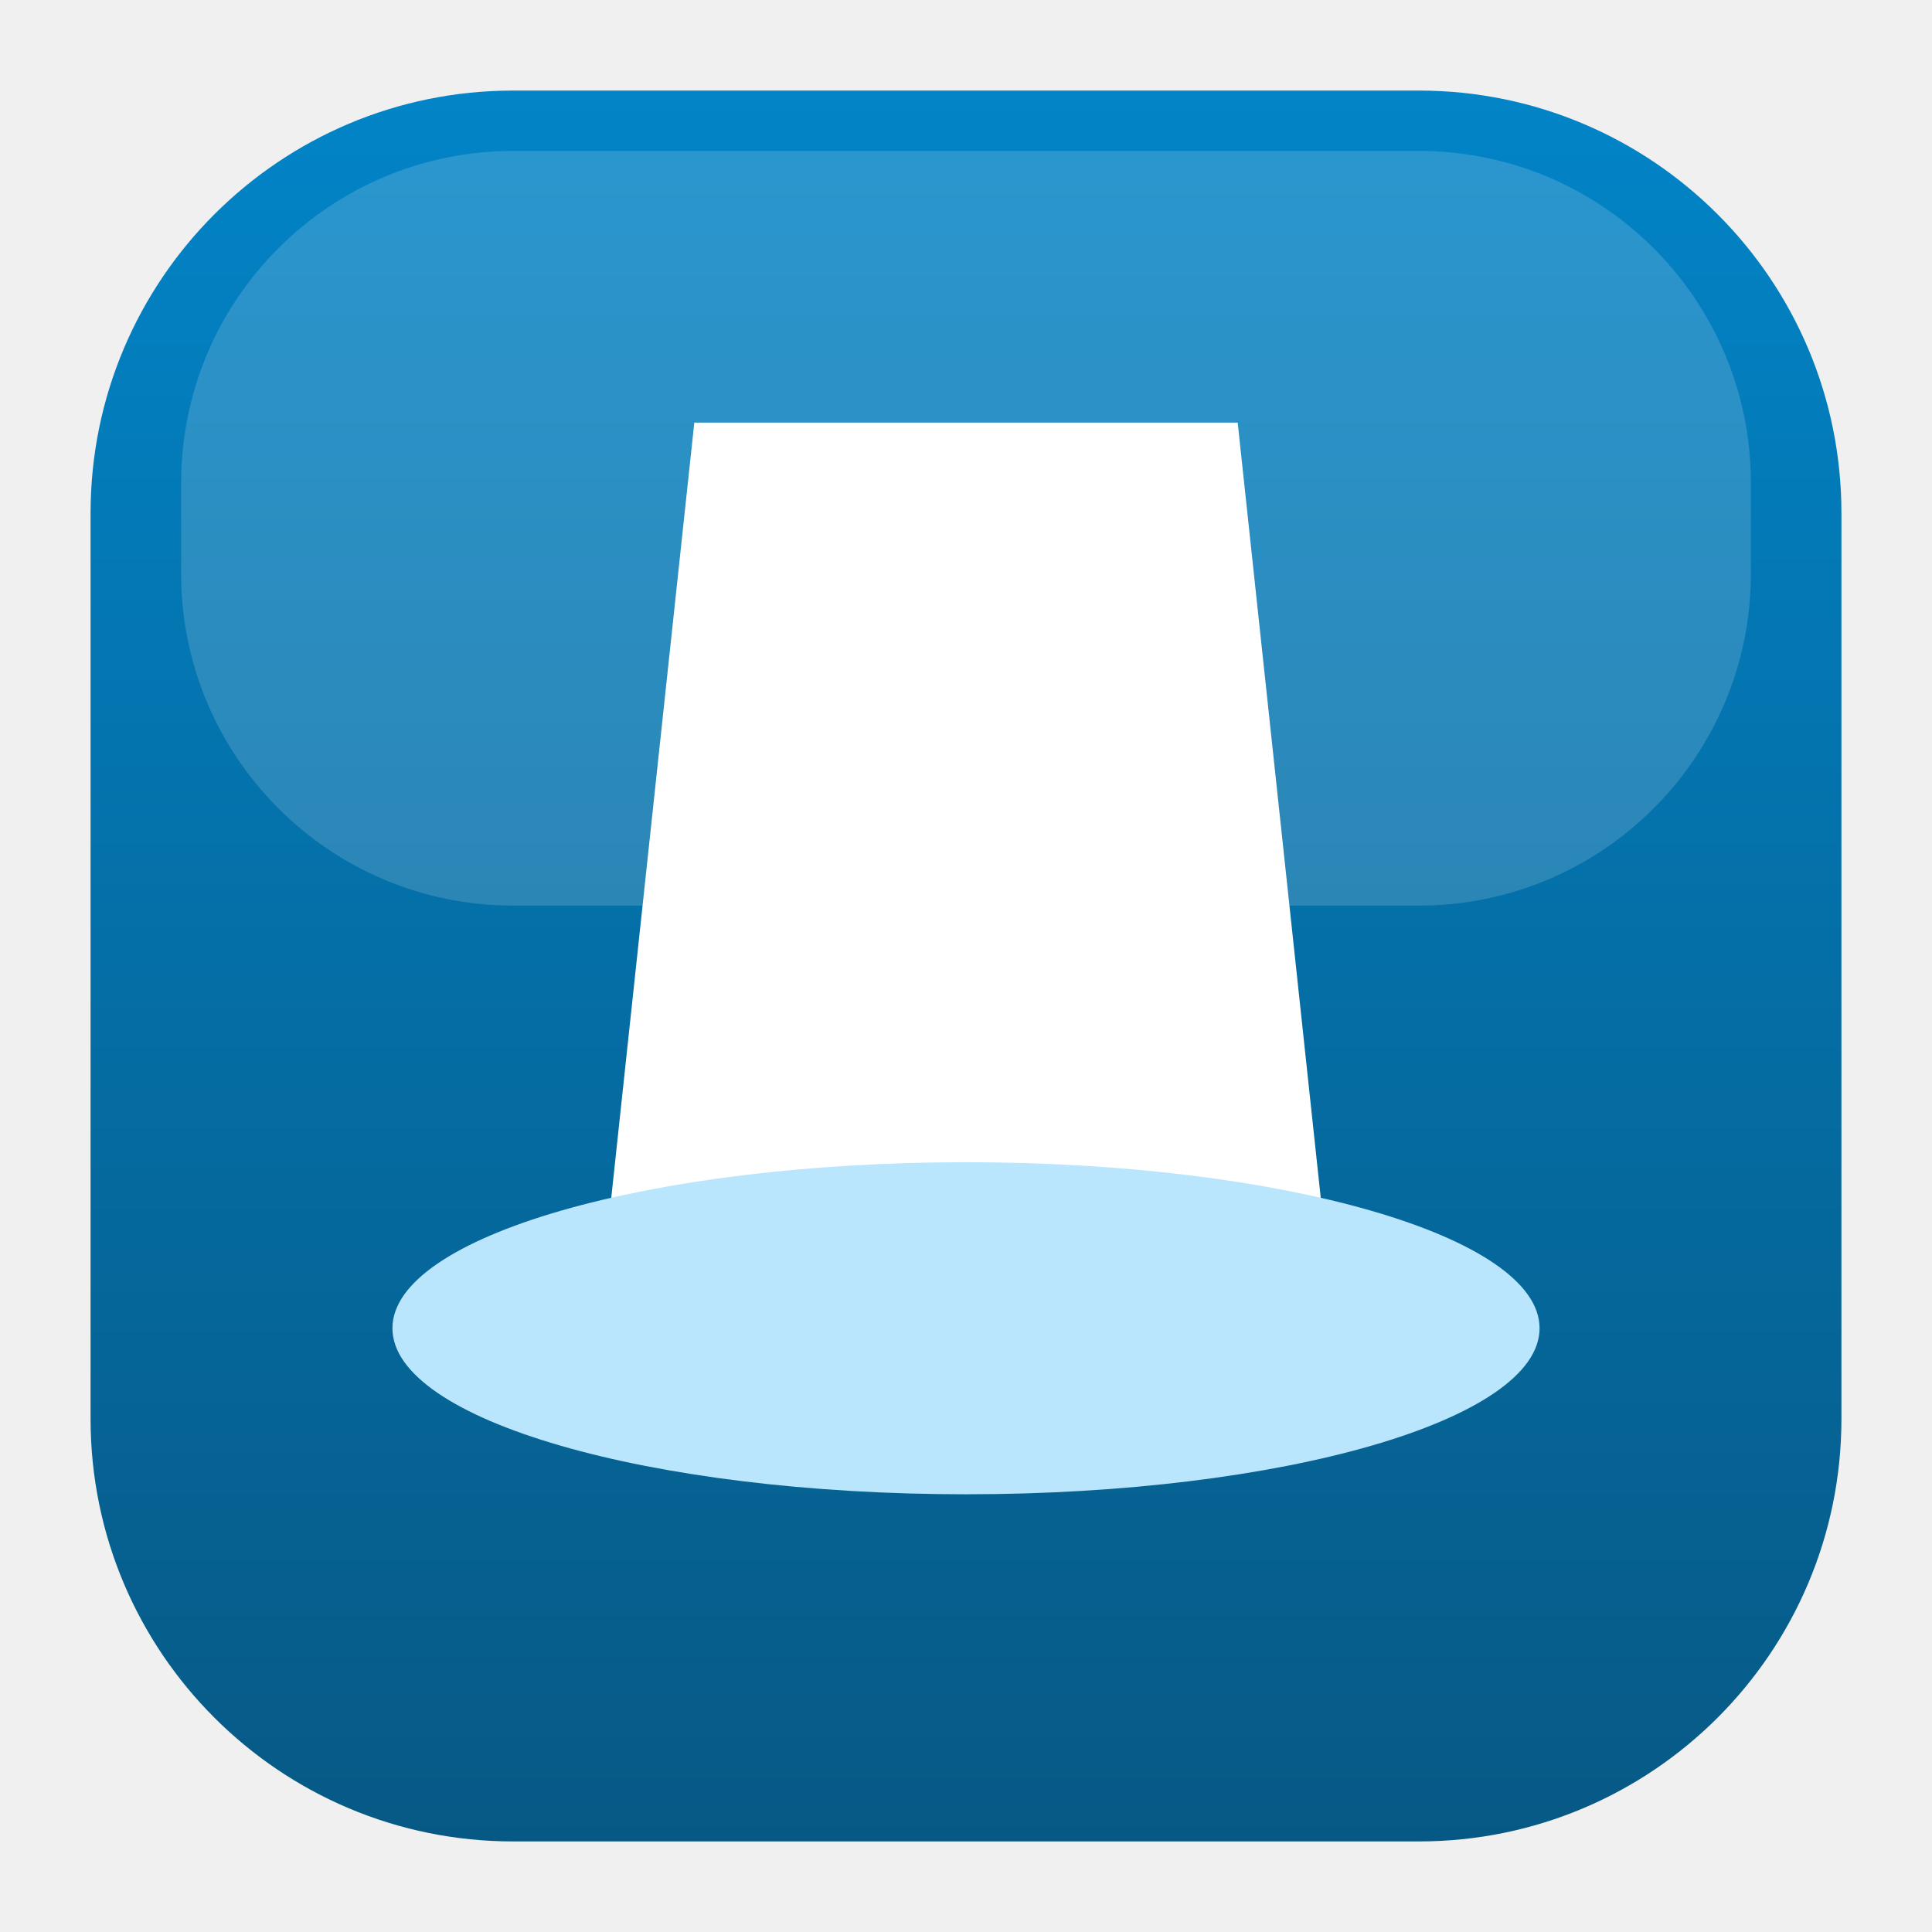
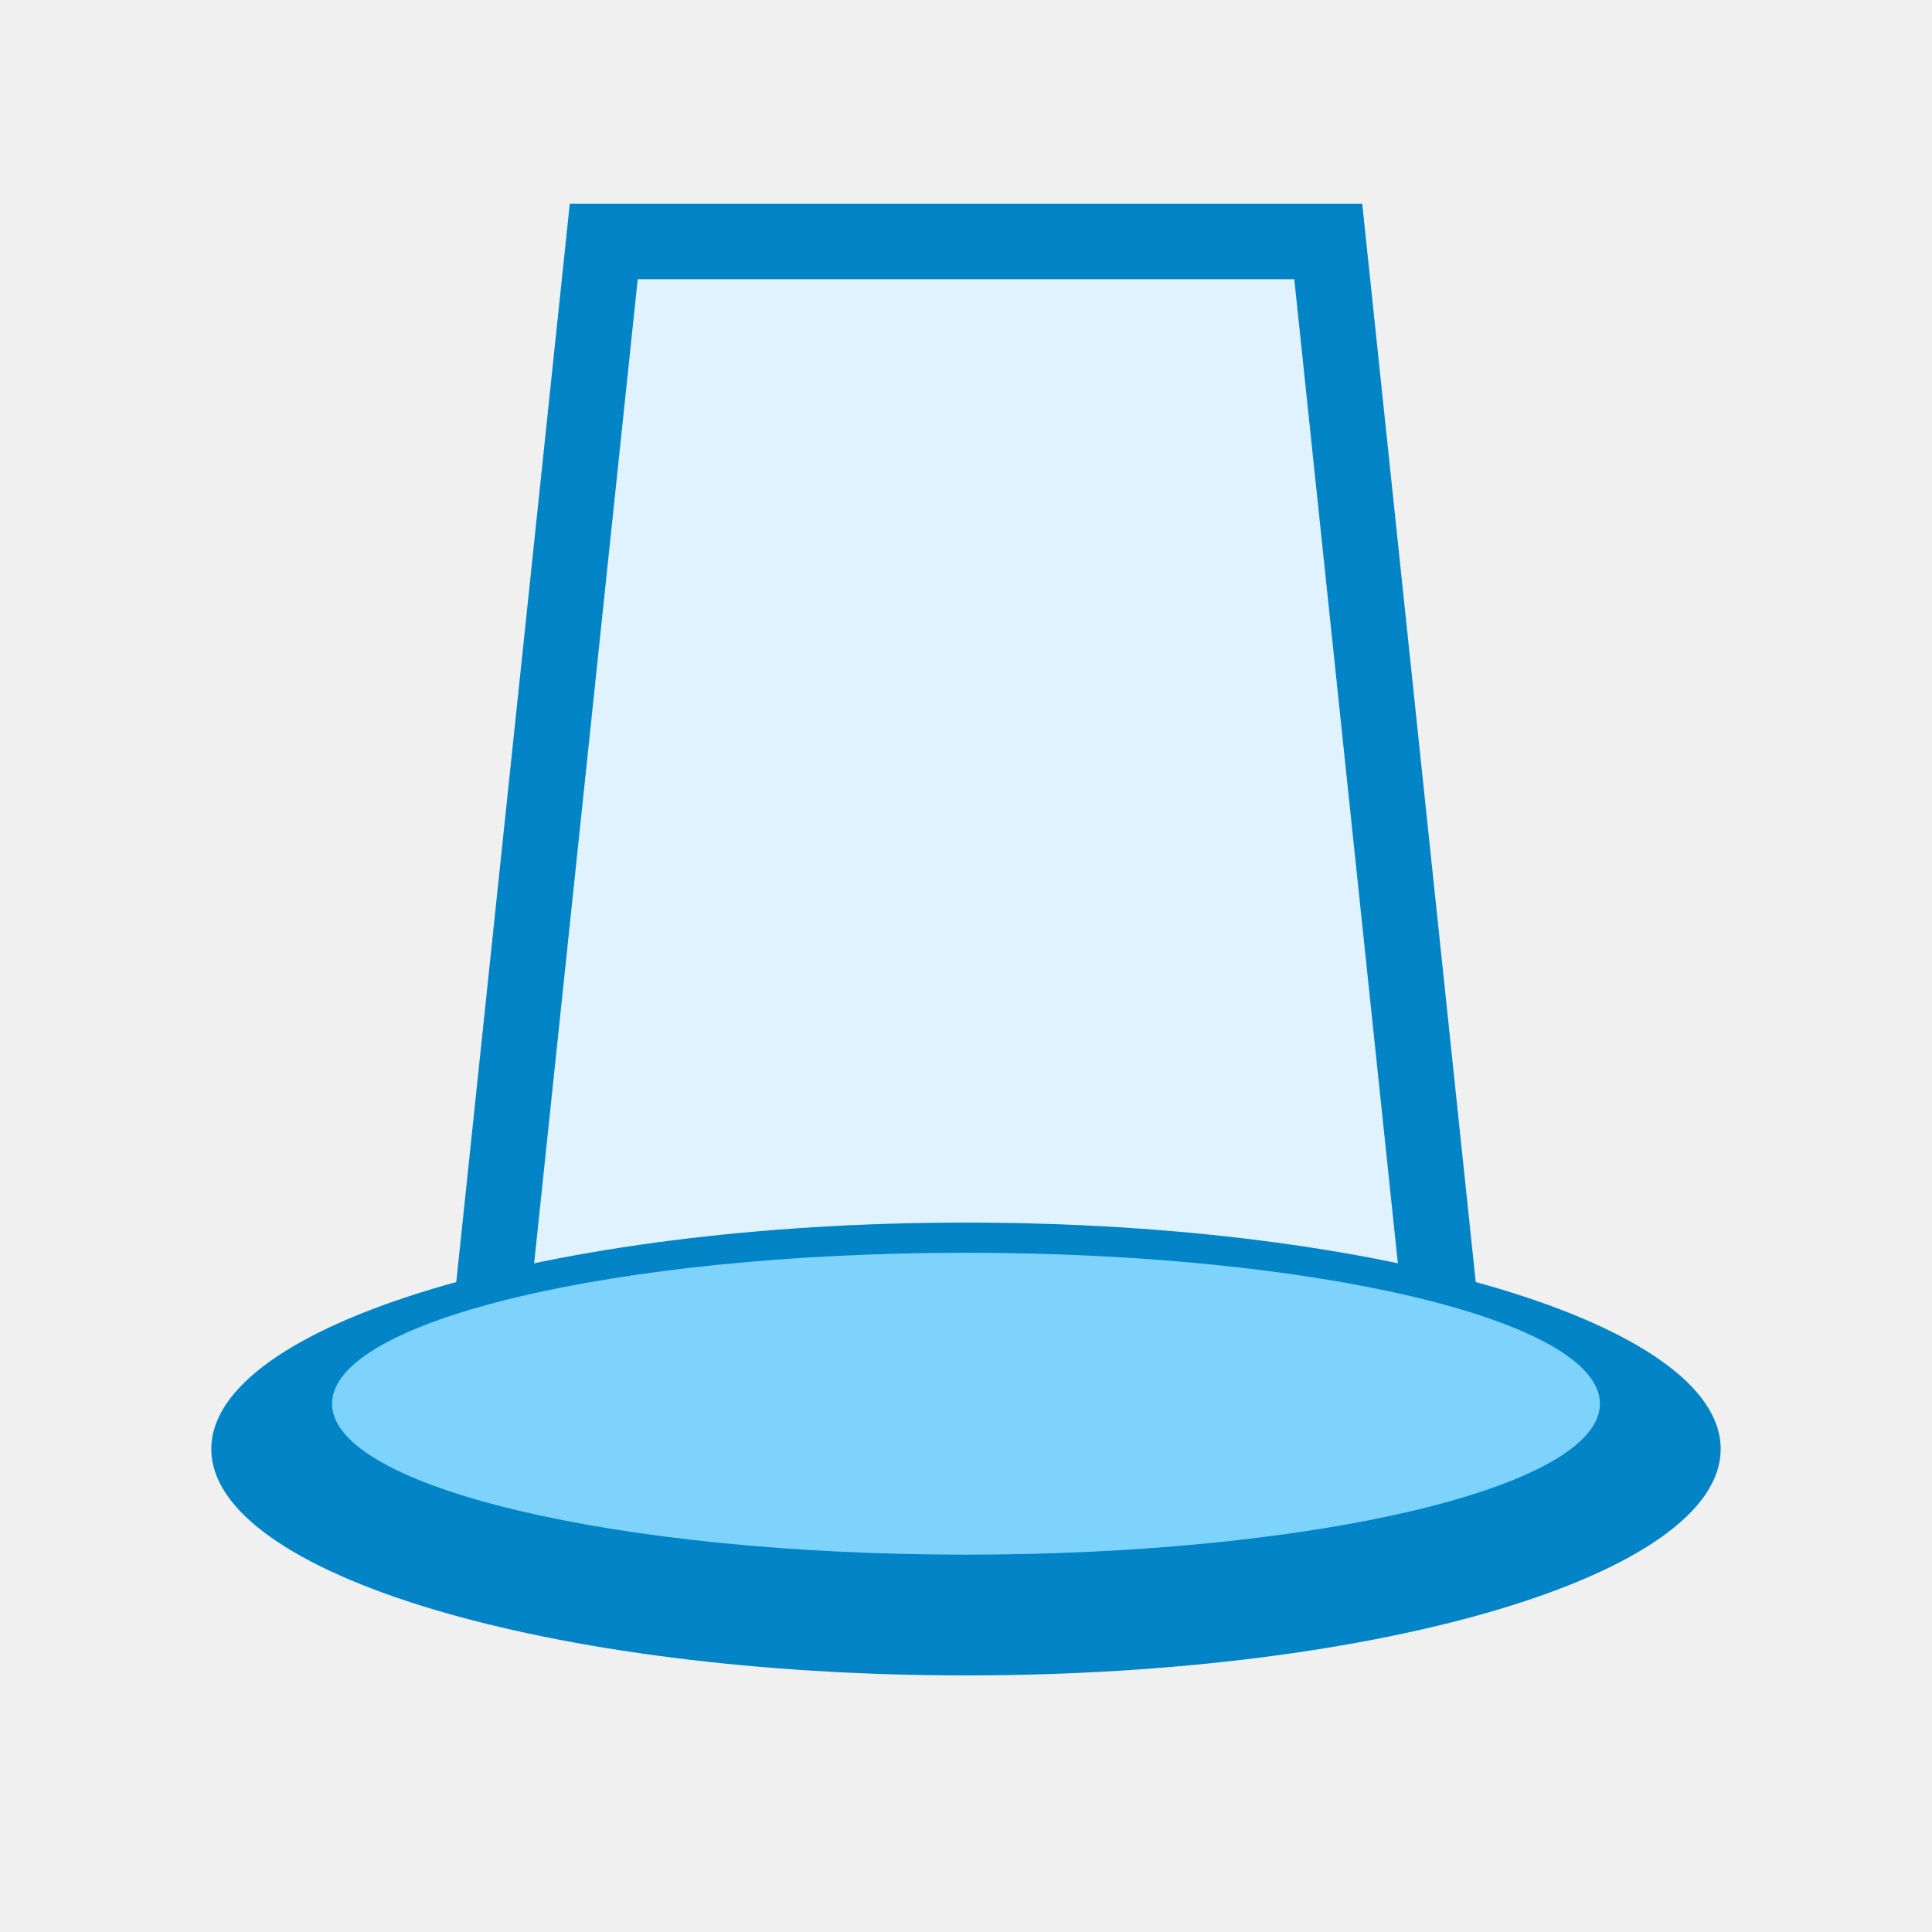
<svg xmlns="http://www.w3.org/2000/svg" viewBox="0 0 128 128" width="128" height="128">
-   <defs>
-     <linearGradient id="g_drinker_fountain" x1="0" y1="0" x2="0" y2="1">
-       <stop offset="0%" stop-color="#0284C7" />
-       <stop offset="100%" stop-color="#075985" />
-     </linearGradient>
-   </defs>
-   <rect x="6" y="6" width="116" height="116" rx="28" fill="url(#g_drinker_fountain)" />
-   <rect x="12" y="10" width="104" height="50" rx="22" fill="#ffffff" fill-opacity="0.16" />
-   <path d="M46 28h36l6 56H40l6-56z" fill="#fff" />
-   <ellipse cx="64" cy="88" rx="38" ry="11" fill="#BAE6FD" />
+   <polygon points="40,16 88,16 96,92 32,92" fill="#E0F2FE" stroke="#0284C7" stroke-width="5" />
+   <ellipse cx="64" cy="96" rx="50" ry="15" fill="#0284C7" />
+   <ellipse cx="64" cy="93" rx="42" ry="10" fill="#7DD3FC" />
</svg>
